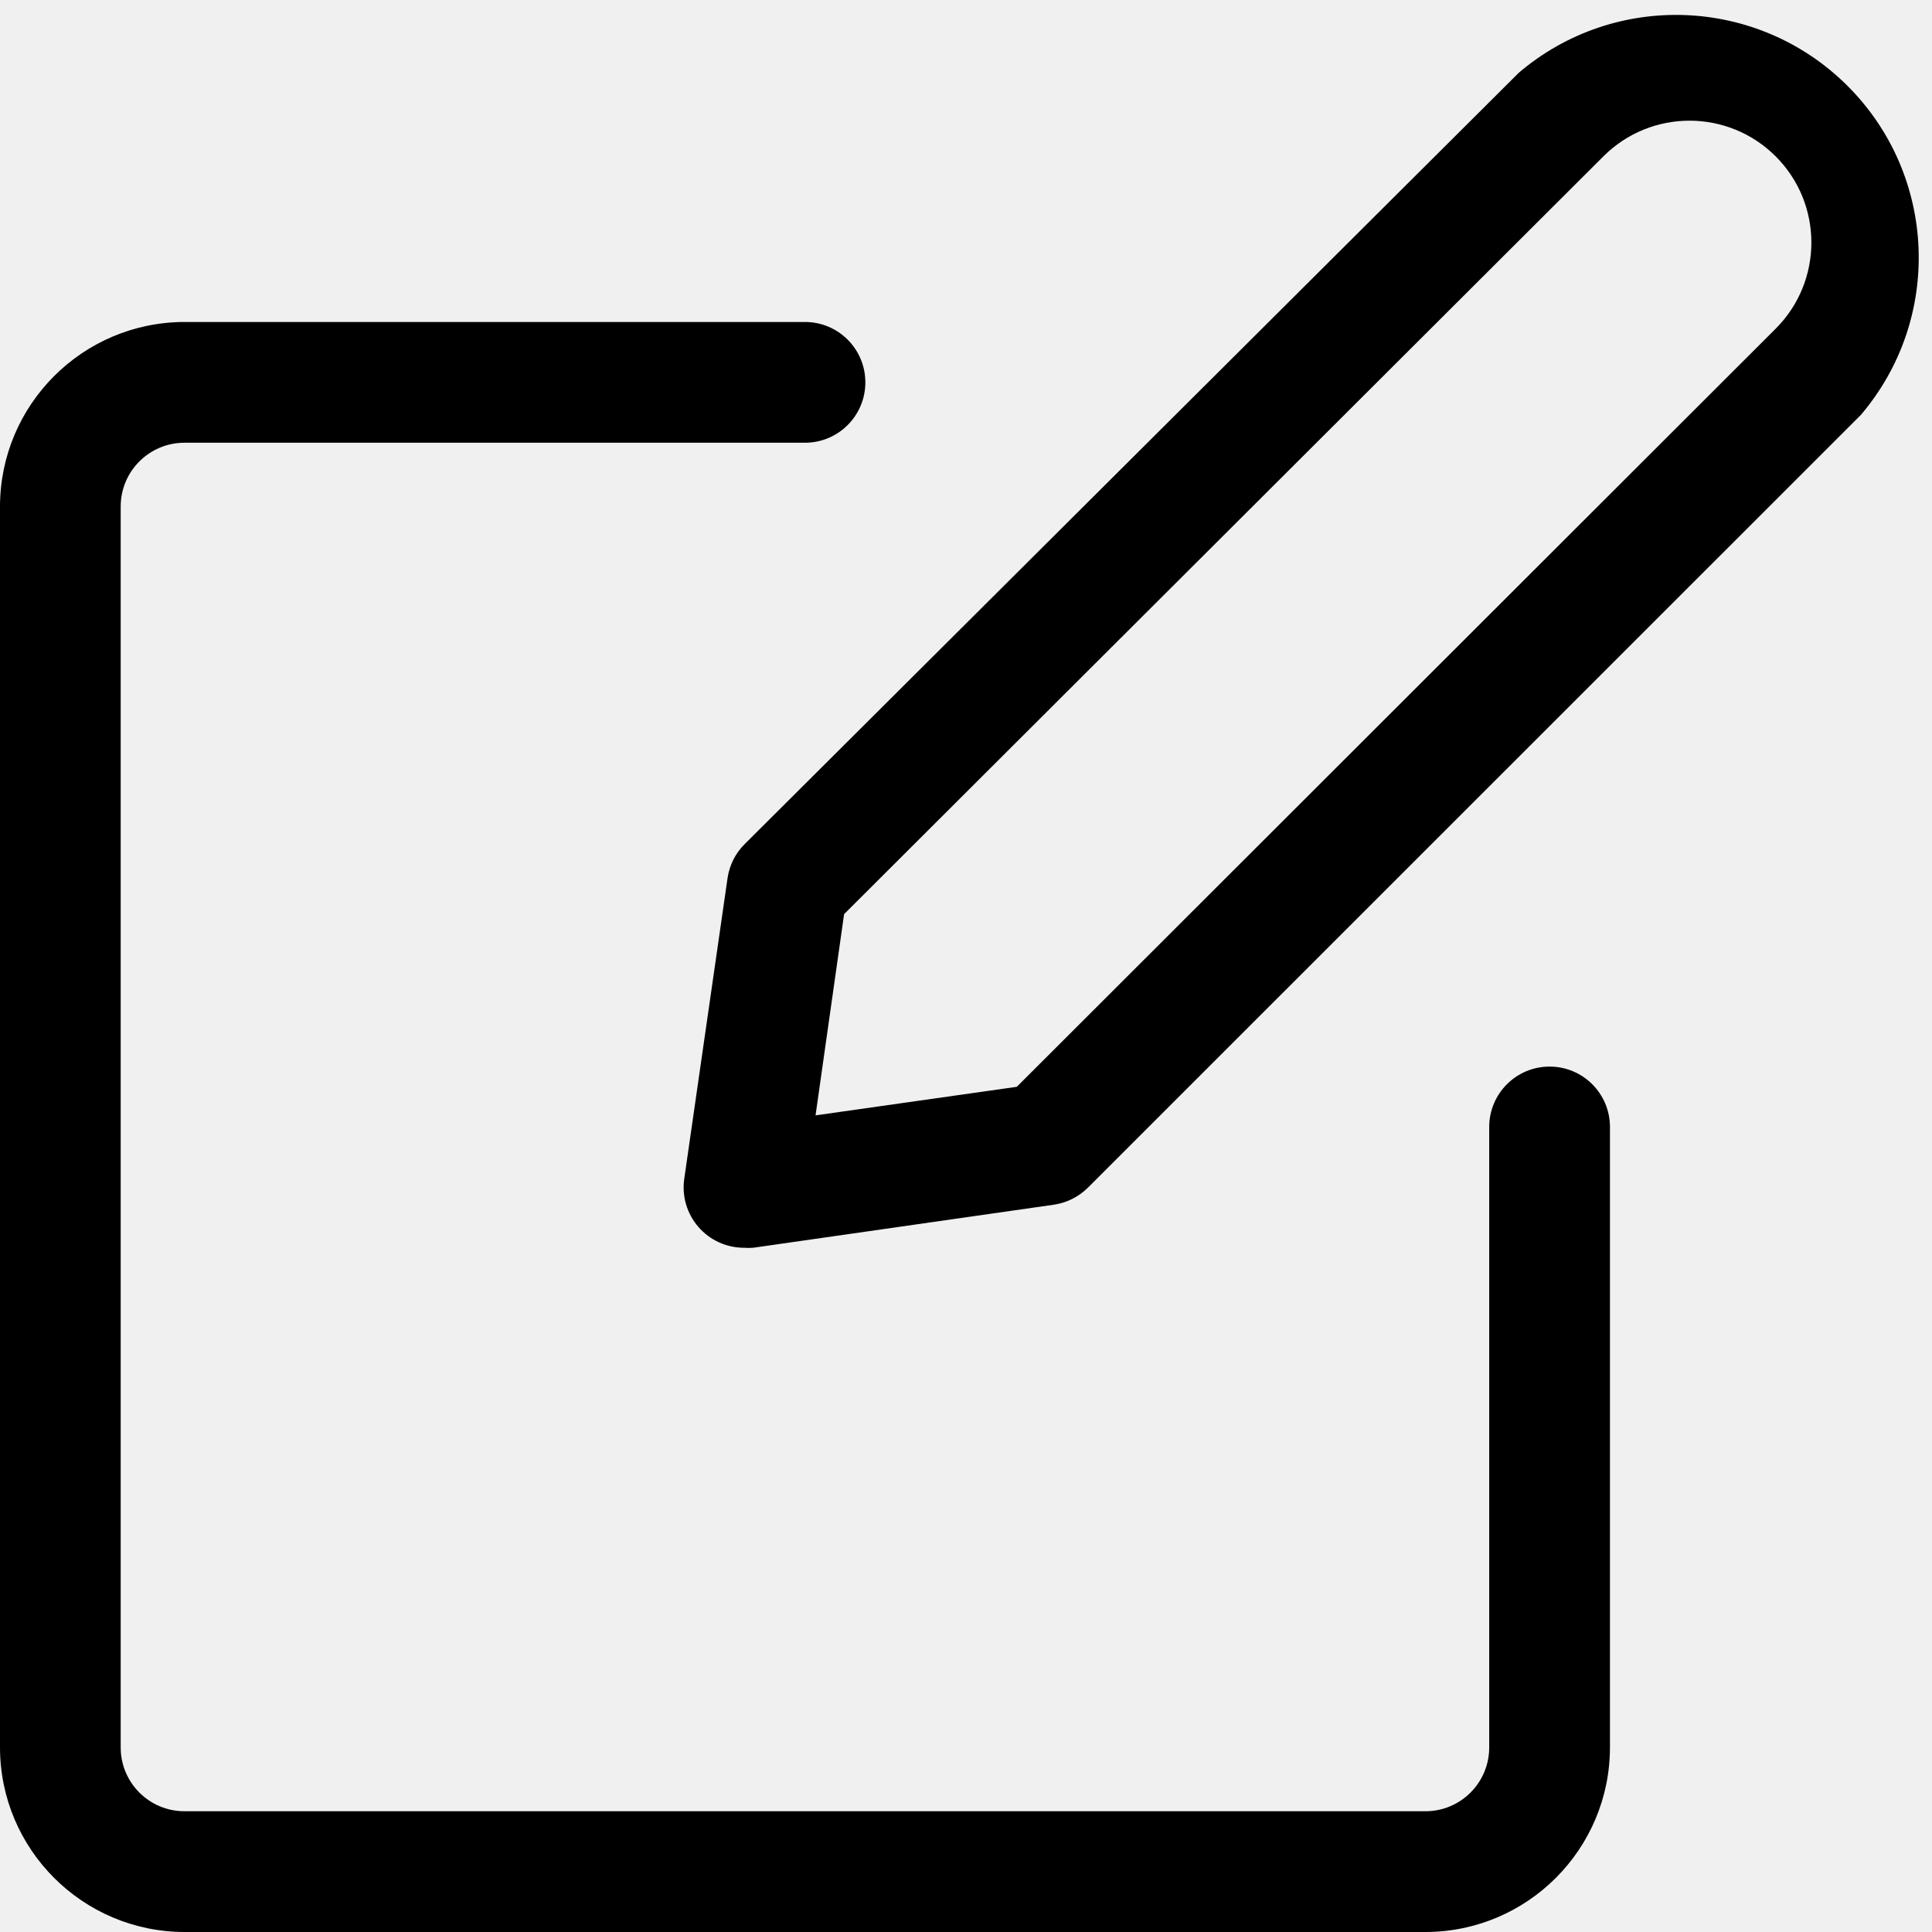
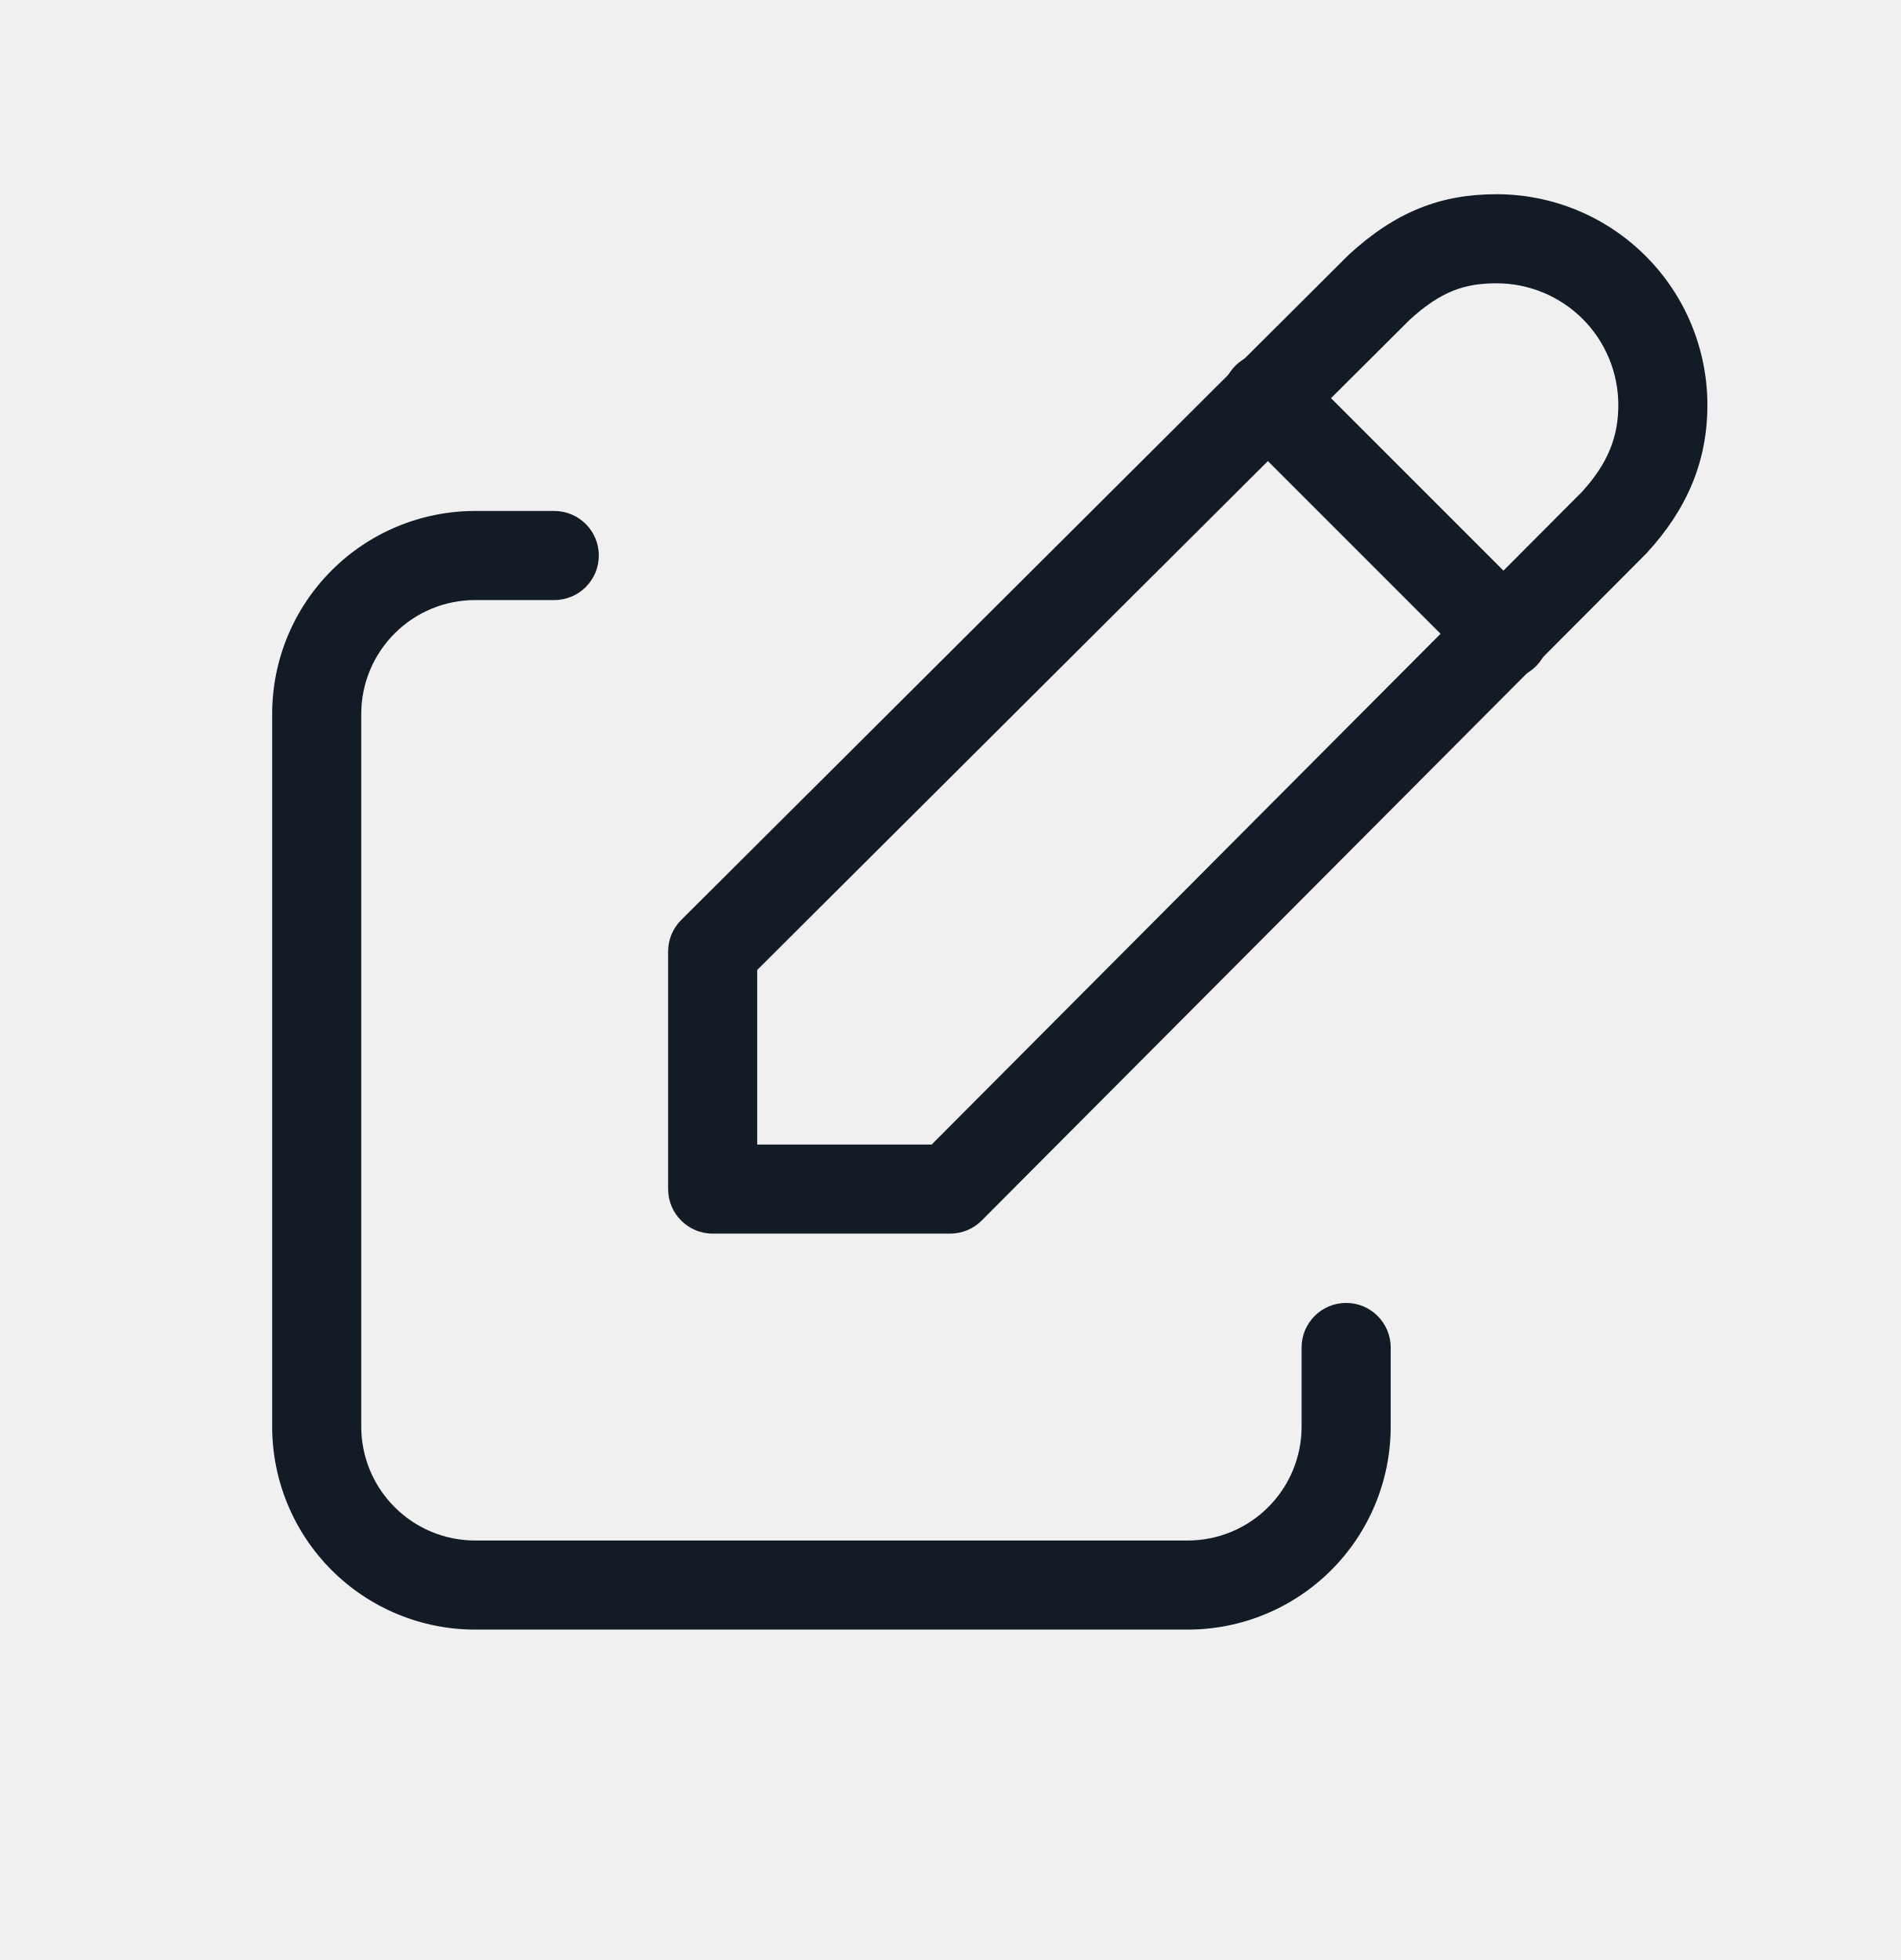
- <svg xmlns="http://www.w3.org/2000/svg" width="32" height="32">
-   <path d="M23.61 32H3.057A3.06 3.06 0 0 1 0 28.944V8.39a3.06 3.06 0 0 1 3.056-3.057h10.277a1 1 0 0 1 0 2H3.056c-.584 0-1.057.473-1.057 1.057v20.553c0 .584.473 1.057 1.057 1.057h20.553c.584 0 1.057-.473 1.057-1.057V18.666a1 1 0 0 1 2 0v10.277A3.06 3.06 0 0 1 23.61 32zM12.473 20.667l4.98-.713a1.01 1.01 0 0 0 .567-.283l12.803-12.8a4.02 4.02 0 0 0-5.672-5.662l.006-.005-12.823 12.777a.993.993 0 0 0-.283.561l-.001.005-.717 4.98a1 1 0 0 0 .99 1.14h.01-.001a.772.772 0 0 0 .143-.001h-.003zm4.84-1.704zM26.557 2.59a2.018 2.018 0 0 1 2.854 2.854l-12.57 12.557-3.333.473.473-3.333z" />
+ <svg xmlns="http://www.w3.org/2000/svg" width="32" height="33" viewBox="0 0 32 33" fill="none">
+   <g clip-path="url(#clip0_6701_102951)">
+     <path fill-rule="evenodd" clip-rule="evenodd" d="M5.584 9.604C6.225 8.963 7.094 8.603 8 8.603H9.333C9.748 8.603 10.083 8.939 10.083 9.353C10.083 9.768 9.748 10.103 9.333 10.103H8C7.492 10.103 7.004 10.305 6.645 10.665C6.285 11.024 6.083 11.512 6.083 12.02V24.02C6.083 24.528 6.285 25.016 6.645 25.375C7.004 25.735 7.492 25.937 8 25.937H20C20.508 25.937 20.996 25.735 21.355 25.375C21.715 25.016 21.917 24.528 21.917 24.02V22.687C21.917 22.273 22.252 21.937 22.667 21.937C23.081 21.937 23.417 22.273 23.417 22.687V24.02C23.417 24.926 23.057 25.795 22.416 26.436C21.775 27.077 20.906 27.437 20 27.437H8C7.094 27.437 6.225 27.077 5.584 26.436C4.943 25.795 4.583 24.926 4.583 24.02V12.02C4.583 11.114 4.943 10.245 5.584 9.604Z" fill="#131C26" />
+     <path fill-rule="evenodd" clip-rule="evenodd" d="M22.713 4.287C23.5 3.566 24.255 3.27 25.2 3.27C26.142 3.27 27.044 3.644 27.71 4.31C28.376 4.975 28.75 5.878 28.75 6.82C28.75 7.773 28.404 8.576 27.732 9.307C27.726 9.315 27.718 9.322 27.711 9.329L16.531 20.549C16.39 20.691 16.199 20.77 16 20.77H12C11.586 20.77 11.25 20.434 11.25 20.02V16.02C11.25 15.821 11.329 15.63 11.471 15.489L22.691 4.309C22.698 4.301 22.706 4.294 22.713 4.287ZM23.738 5.383L12.75 16.331V19.27H15.688L26.637 8.282C27.08 7.797 27.25 7.349 27.25 6.82C27.25 6.276 27.034 5.755 26.65 5.37C26.265 4.986 25.744 4.77 25.2 4.77C24.663 4.77 24.265 4.903 23.738 5.383Z" fill="#131C26" />
+     <path fill-rule="evenodd" clip-rule="evenodd" d="M20.803 6.156C21.096 5.863 21.571 5.863 21.864 6.156L25.864 10.156C26.157 10.449 26.157 10.924 25.864 11.217C25.571 11.51 25.096 11.51 24.803 11.217L20.803 7.217C20.51 6.924 20.51 6.449 20.803 6.156Z" fill="#131C26" />
+   </g>
+   <defs>
+     <clipPath id="clip0_6701_102951">
+       <rect width="32" height="32" fill="white" transform="translate(0 0.0200195)" />
+     </clipPath>
+   </defs>
</svg>
